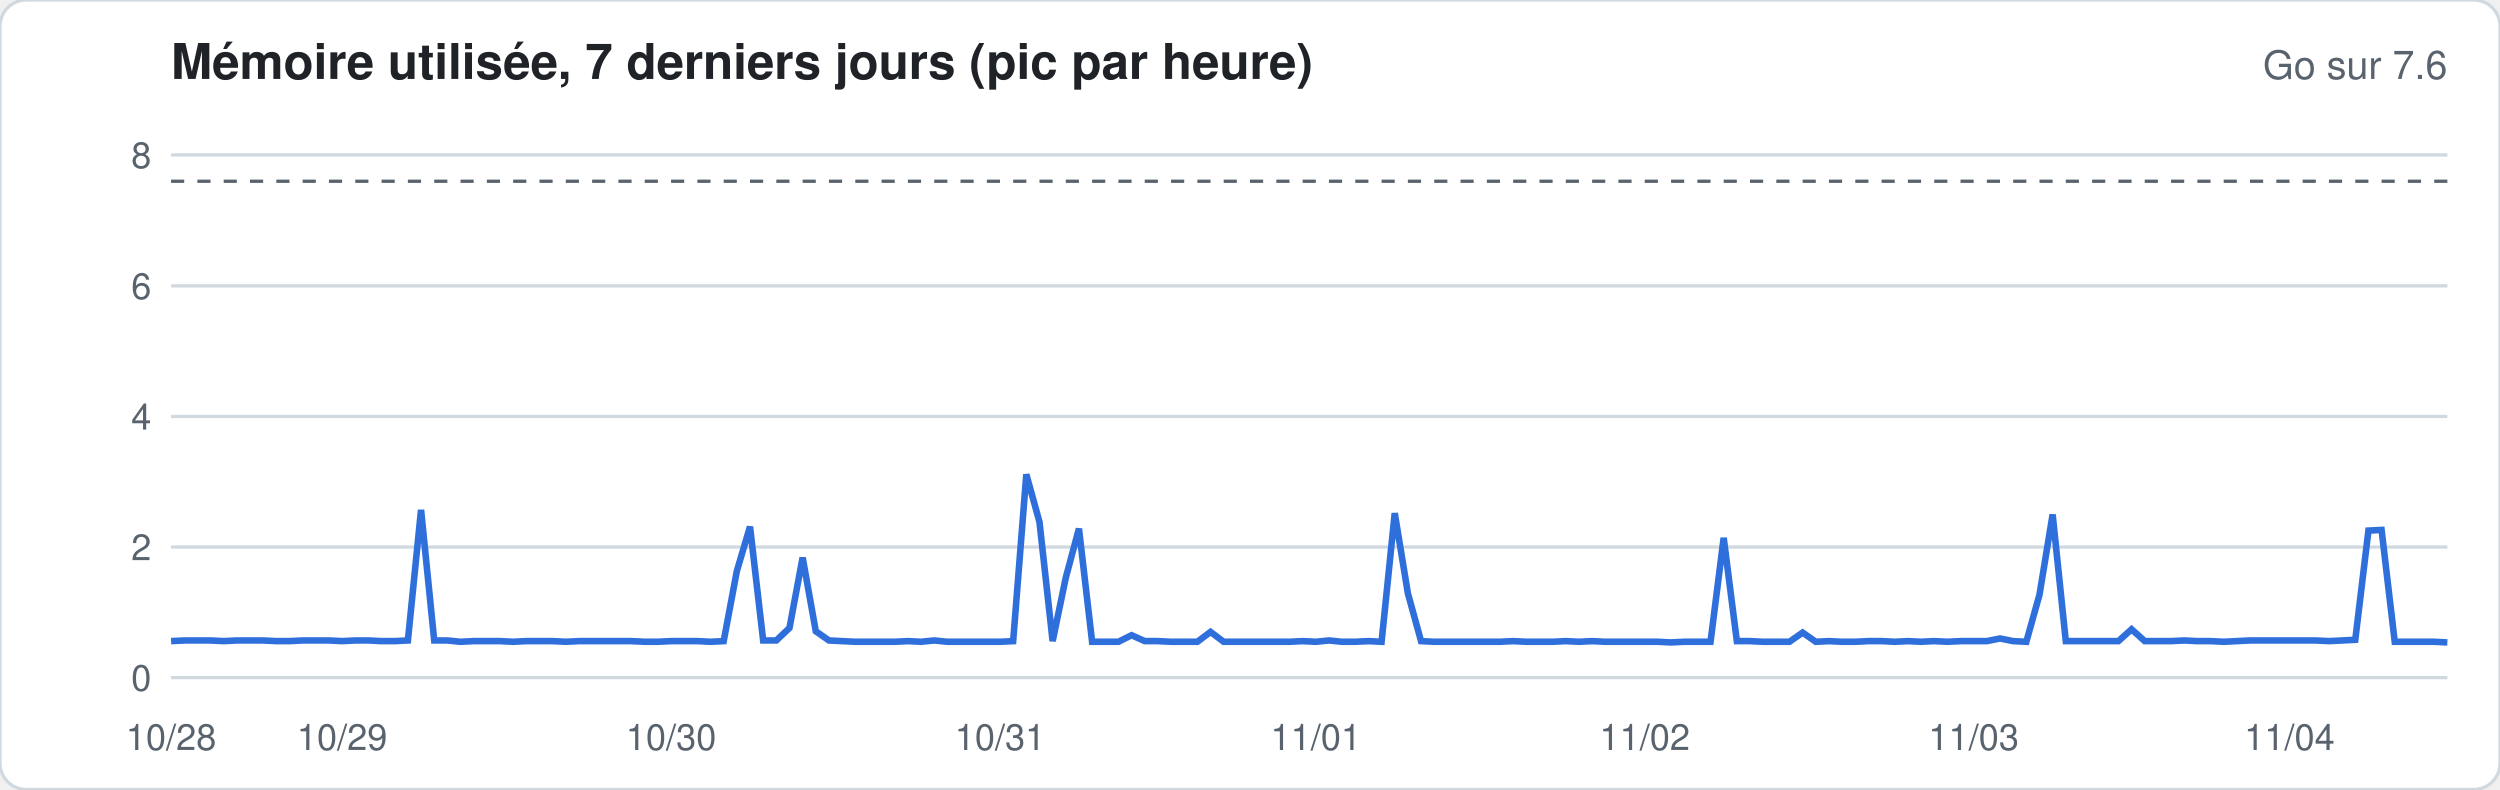
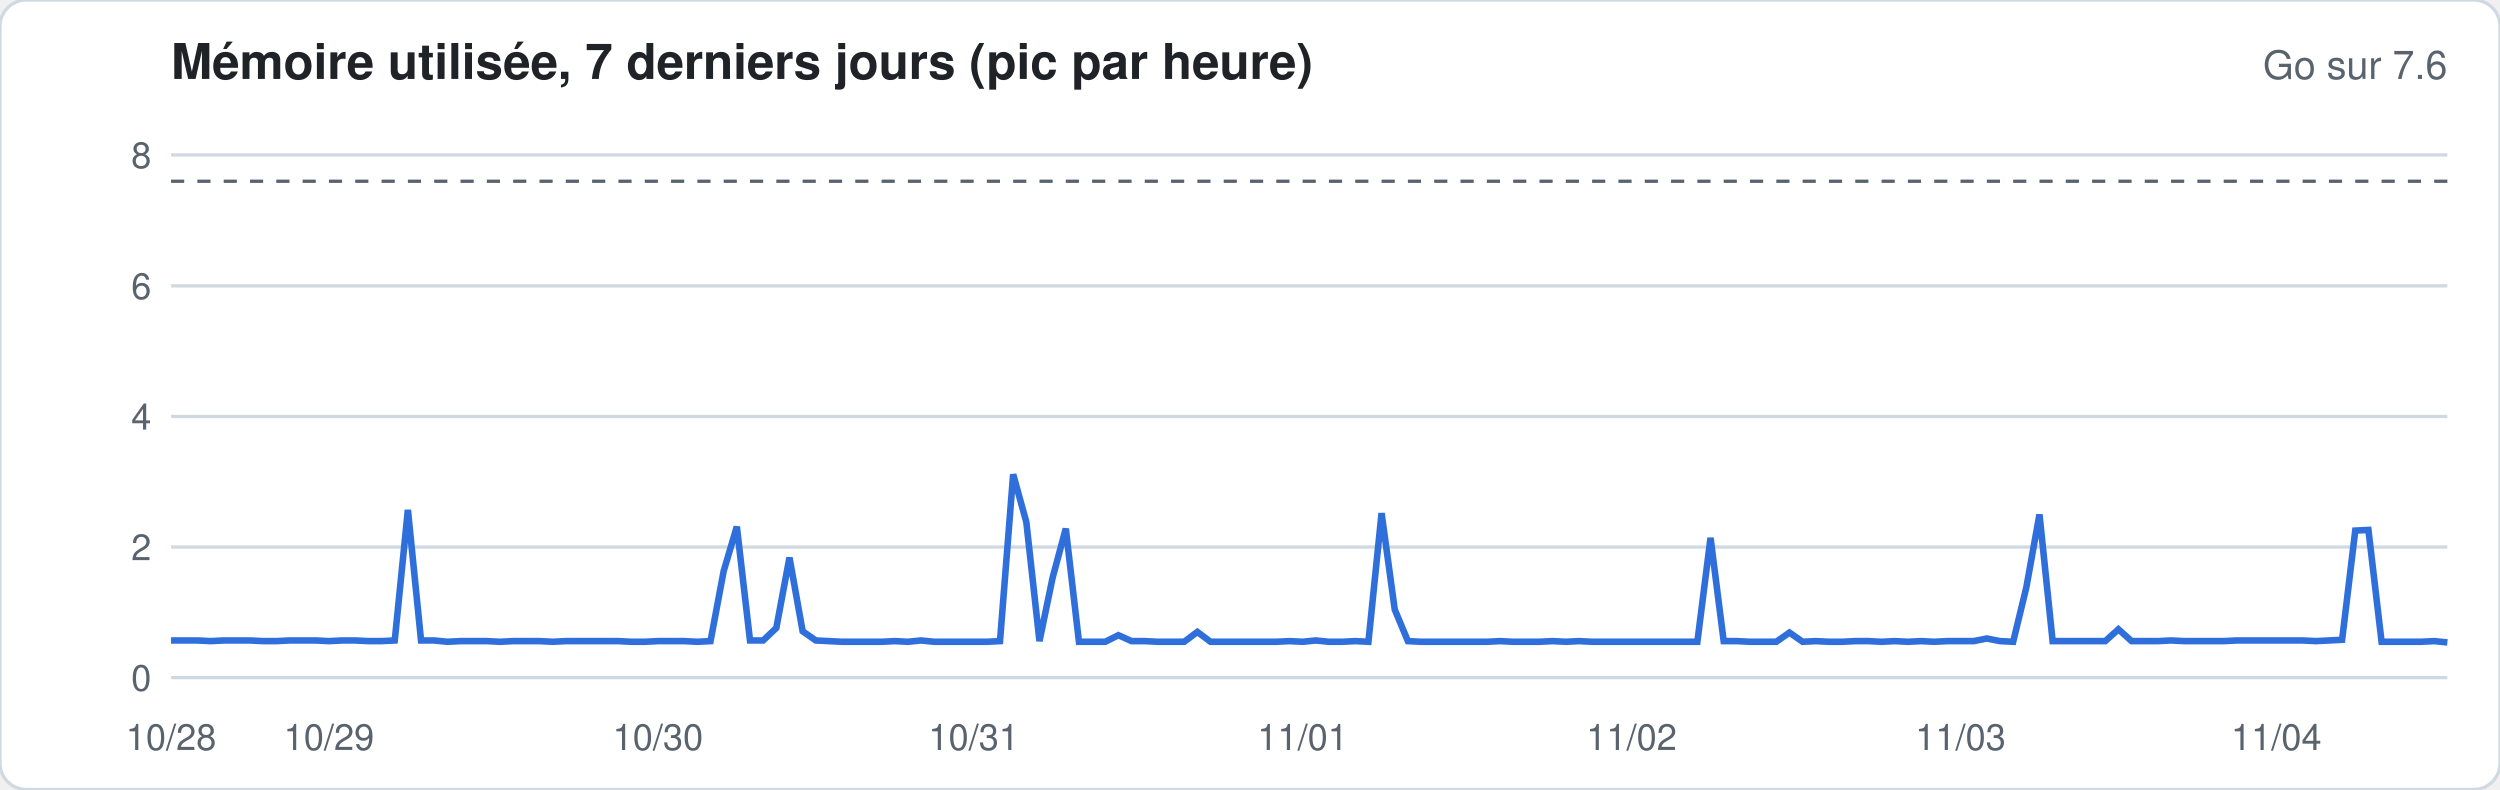
<svg xmlns="http://www.w3.org/2000/svg" width="760" height="240" viewBox="0 0 760 240" font-family="-apple-system,Segoe UI,Helvetica,Arial,sans-serif">
  <rect width="760" height="240" rx="8" fill="#ffffff" stroke="#d1d9e0" />
  <text x="52" y="24" font-size="15" font-weight="600" fill="#1f2328">Mémoire utilisée, 7 derniers jours (pic par heure)</text>
  <text x="744" y="24" font-size="12" fill="#59636e" text-anchor="end">Go sur 7.6</text>
  <line x1="52" x2="744" y1="206.0" y2="206.0" stroke="#d1d9e0" stroke-width="1" />
  <text x="46" y="210.0" font-size="11" fill="#59636e" text-anchor="end">0</text>
  <line x1="52" x2="744" y1="166.3" y2="166.3" stroke="#d1d9e0" stroke-width="1" />
  <text x="46" y="170.3" font-size="11" fill="#59636e" text-anchor="end">2</text>
  <line x1="52" x2="744" y1="126.6" y2="126.6" stroke="#d1d9e0" stroke-width="1" />
  <text x="46" y="130.6" font-size="11" fill="#59636e" text-anchor="end">4</text>
  <line x1="52" x2="744" y1="86.9" y2="86.9" stroke="#d1d9e0" stroke-width="1" />
  <text x="46" y="90.9" font-size="11" fill="#59636e" text-anchor="end">6</text>
  <line x1="52" x2="744" y1="47.1" y2="47.1" stroke="#d1d9e0" stroke-width="1" />
  <text x="46" y="51.1" font-size="11" fill="#59636e" text-anchor="end">8</text>
  <line x1="52" x2="744" y1="55.1" y2="55.1" stroke="#59636e" stroke-dasharray="4 4" />
-   <polyline fill="none" stroke="#2f6fdb" stroke-width="2" points="52.0,194.9 56.0,194.7 60.0,194.7 64.0,194.7 68.0,194.9 72.0,194.7 76.0,194.7 80.0,194.7 84.0,194.9 88.0,194.9 92.0,194.7 96.0,194.7 100.0,194.7 104.0,194.9 108.0,194.7 112.0,194.7 116.0,194.9 120.0,194.9 124.0,194.7 128.0,155.0 132.0,194.7 136.0,194.7 140.0,195.1 144.0,194.9 148.0,194.9 152.0,194.9 156.0,195.1 160.0,194.9 164.0,194.9 168.0,194.9 172.0,195.1 176.0,194.9 180.0,194.9 184.0,194.9 188.0,194.9 192.0,194.9 196.0,195.1 200.0,195.1 204.0,194.9 208.0,194.9 212.0,194.9 216.0,195.1 220.0,194.9 224.0,173.6 228.0,160.1 232.0,194.7 236.0,194.7 240.0,190.9 244.0,169.5 248.0,191.9 252.0,194.7 256.0,194.9 260.0,195.1 264.0,195.1 268.0,195.1 272.0,195.1 276.0,194.9 280.0,195.1 284.0,194.7 288.0,195.1 292.0,195.1 296.0,195.1 300.0,195.1 304.0,195.1 308.0,194.9 312.0,144.2 316.0,158.7 320.0,194.9 324.0,175.6 328.0,160.7 332.0,195.1 336.0,195.1 340.0,195.1 344.0,193.1 348.0,194.9 352.0,194.9 356.0,195.1 360.0,195.1 364.0,195.1 368.0,192.1 372.0,195.1 376.0,195.1 380.0,195.1 384.0,195.1 388.0,195.1 392.0,195.1 396.0,194.9 400.0,195.1 404.0,194.7 408.0,195.1 412.0,195.1 416.0,194.9 420.0,195.1 424.0,156.0 428.0,180.4 432.0,194.9 436.0,195.1 440.0,195.1 444.0,195.1 448.0,195.1 452.0,195.1 456.0,195.1 460.0,194.9 464.0,195.1 468.0,195.1 472.0,195.1 476.0,194.9 480.0,195.1 484.0,194.9 488.0,195.1 492.0,195.1 496.0,195.1 500.0,195.1 504.0,195.1 508.0,195.3 512.0,195.1 516.0,195.1 520.0,195.1 524.0,163.5 528.0,194.9 532.0,194.9 536.0,195.1 540.0,195.1 544.0,195.1 548.0,192.3 552.0,195.1 556.0,194.9 560.0,195.1 564.0,195.1 568.0,194.9 572.0,194.9 576.0,195.1 580.0,194.9 584.0,195.1 588.0,194.9 592.0,195.1 596.0,194.9 600.0,194.9 604.0,194.9 608.0,194.1 612.0,194.9 616.0,195.1 620.0,180.8 624.0,156.4 628.0,194.9 632.0,194.9 636.0,194.9 640.0,194.9 644.0,194.9 648.0,191.3 652.0,194.9 656.0,194.9 660.0,194.9 664.0,194.7 668.0,194.9 672.0,194.9 676.0,195.1 680.0,194.9 684.0,194.7 688.0,194.7 692.0,194.7 696.0,194.7 700.0,194.7 704.0,194.7 708.0,194.9 712.0,194.7 716.0,194.5 720.0,161.3 724.0,161.1 728.0,195.1 732.0,195.1 736.0,195.1 740.0,195.1 744.0,195.3" />
+   <polyline fill="none" stroke="#2f6fdb" stroke-width="2" points="52.0,194.7 56.0,194.7 60.0,194.7 64.0,194.9 68.0,194.7 72.0,194.7 76.0,194.7 80.0,194.9 84.0,194.9 88.0,194.7 92.0,194.7 96.0,194.7 100.0,194.9 104.0,194.7 108.0,194.7 112.0,194.9 116.0,194.9 120.0,194.7 124.0,155.0 128.0,194.7 132.0,194.7 136.0,195.1 140.0,194.9 144.0,194.9 148.0,194.9 152.0,195.1 156.0,194.9 160.0,194.9 164.0,194.9 168.0,195.1 172.0,194.9 176.0,194.9 180.0,194.9 184.0,194.9 188.0,194.9 192.0,195.1 196.0,195.1 200.0,194.9 204.0,194.9 208.0,194.9 212.0,195.1 216.0,194.9 220.0,173.6 224.0,160.1 228.0,194.7 232.0,194.7 236.0,190.9 240.0,169.5 244.0,191.9 248.0,194.7 252.0,194.9 256.0,195.1 260.0,195.1 264.0,195.1 268.0,195.1 272.0,194.9 276.0,195.1 280.0,194.7 284.0,195.1 288.0,195.1 292.0,195.1 296.0,195.1 300.0,195.1 304.0,194.9 308.0,144.2 312.0,158.7 316.0,194.9 320.0,175.6 324.0,160.7 328.0,195.1 332.0,195.1 336.0,195.1 340.0,193.1 344.0,194.9 348.0,194.9 352.0,195.1 356.0,195.1 360.0,195.1 364.0,192.1 368.0,195.1 372.0,195.1 376.0,195.1 380.0,195.1 384.0,195.1 388.0,195.1 392.0,194.9 396.0,195.1 400.0,194.7 404.0,195.1 408.0,195.1 412.0,194.9 416.0,195.1 420.0,156.0 424.0,185.3 428.0,194.9 432.0,195.1 436.0,195.1 440.0,195.1 444.0,195.1 448.0,195.1 452.0,195.1 456.0,194.9 460.0,195.1 464.0,195.1 468.0,195.1 472.0,194.9 476.0,195.1 480.0,194.9 484.0,195.1 488.0,195.1 492.0,195.1 496.0,195.1 500.0,195.1 504.0,195.1 508.0,195.1 512.0,195.1 516.0,195.1 520.0,163.5 524.0,194.9 528.0,194.9 532.0,195.1 536.0,195.1 540.0,195.1 544.0,192.3 548.0,195.1 552.0,194.9 556.0,195.1 560.0,195.1 564.0,194.9 568.0,194.9 572.0,195.1 576.0,194.9 580.0,195.1 584.0,194.9 588.0,195.1 592.0,194.9 596.0,194.9 600.0,194.9 604.0,194.1 608.0,194.9 612.0,195.1 616.0,178.6 620.0,156.4 624.0,194.9 628.0,194.9 632.0,194.9 636.0,194.9 640.0,194.9 644.0,191.3 648.0,194.9 652.0,194.9 656.0,194.9 660.0,194.7 664.0,194.9 668.0,194.9 672.0,194.9 676.0,194.9 680.0,194.7 684.0,194.7 688.0,194.7 692.0,194.7 696.0,194.7 700.0,194.7 704.0,194.9 708.0,194.7 712.0,194.5 716.0,161.3 720.0,161.1 724.0,195.1 728.0,195.1 732.0,195.1 736.0,195.1 740.0,194.9 744.0,195.3" />
  <text x="52.0" y="228" font-size="11" fill="#59636e" text-anchor="middle">10/28</text>
-   <text x="104.0" y="228" font-size="11" fill="#59636e" text-anchor="middle">10/29</text>
-   <text x="204.0" y="228" font-size="11" fill="#59636e" text-anchor="middle">10/30</text>
-   <text x="304.0" y="228" font-size="11" fill="#59636e" text-anchor="middle">10/31</text>
-   <text x="400.0" y="228" font-size="11" fill="#59636e" text-anchor="middle">11/01</text>
-   <text x="500.0" y="228" font-size="11" fill="#59636e" text-anchor="middle">11/02</text>
-   <text x="600.0" y="228" font-size="11" fill="#59636e" text-anchor="middle">11/03</text>
-   <text x="696.0" y="228" font-size="11" fill="#59636e" text-anchor="middle">11/04</text>
+   <text x="100.0" y="228" font-size="11" fill="#59636e" text-anchor="middle">10/29</text>
+   <text x="200.0" y="228" font-size="11" fill="#59636e" text-anchor="middle">10/30</text>
+   <text x="296.0" y="228" font-size="11" fill="#59636e" text-anchor="middle">10/31</text>
+   <text x="396.0" y="228" font-size="11" fill="#59636e" text-anchor="middle">11/01</text>
+   <text x="496.0" y="228" font-size="11" fill="#59636e" text-anchor="middle">11/02</text>
+   <text x="596.0" y="228" font-size="11" fill="#59636e" text-anchor="middle">11/03</text>
+   <text x="692.0" y="228" font-size="11" fill="#59636e" text-anchor="middle">11/04</text>
</svg>
